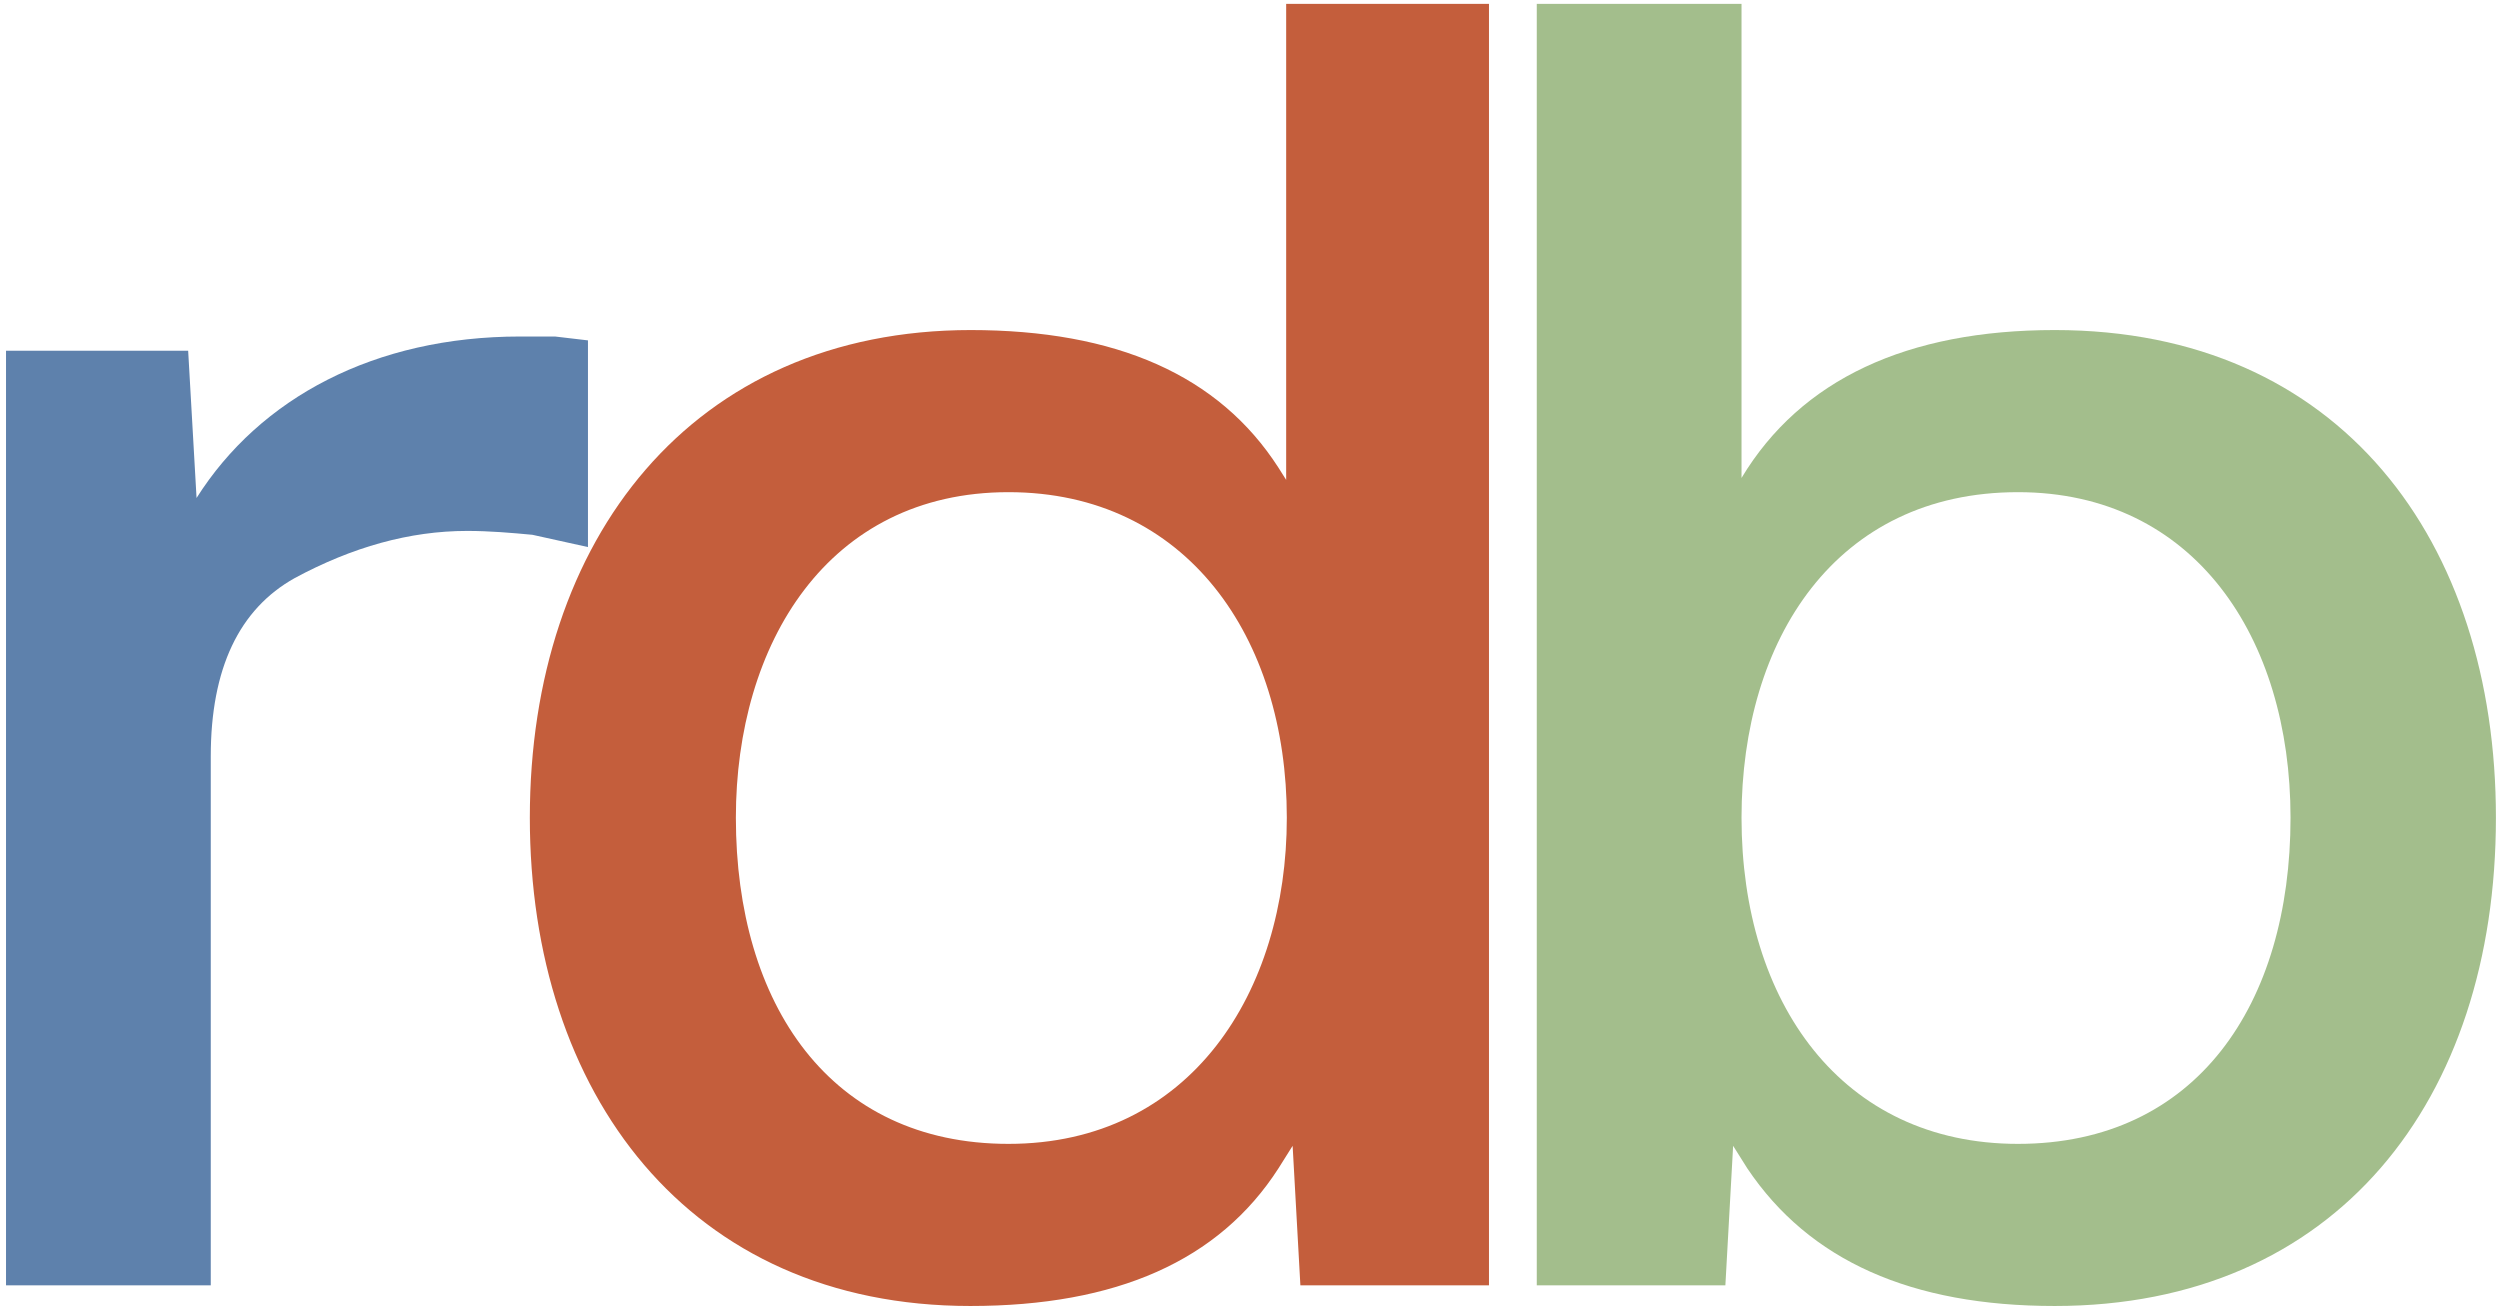
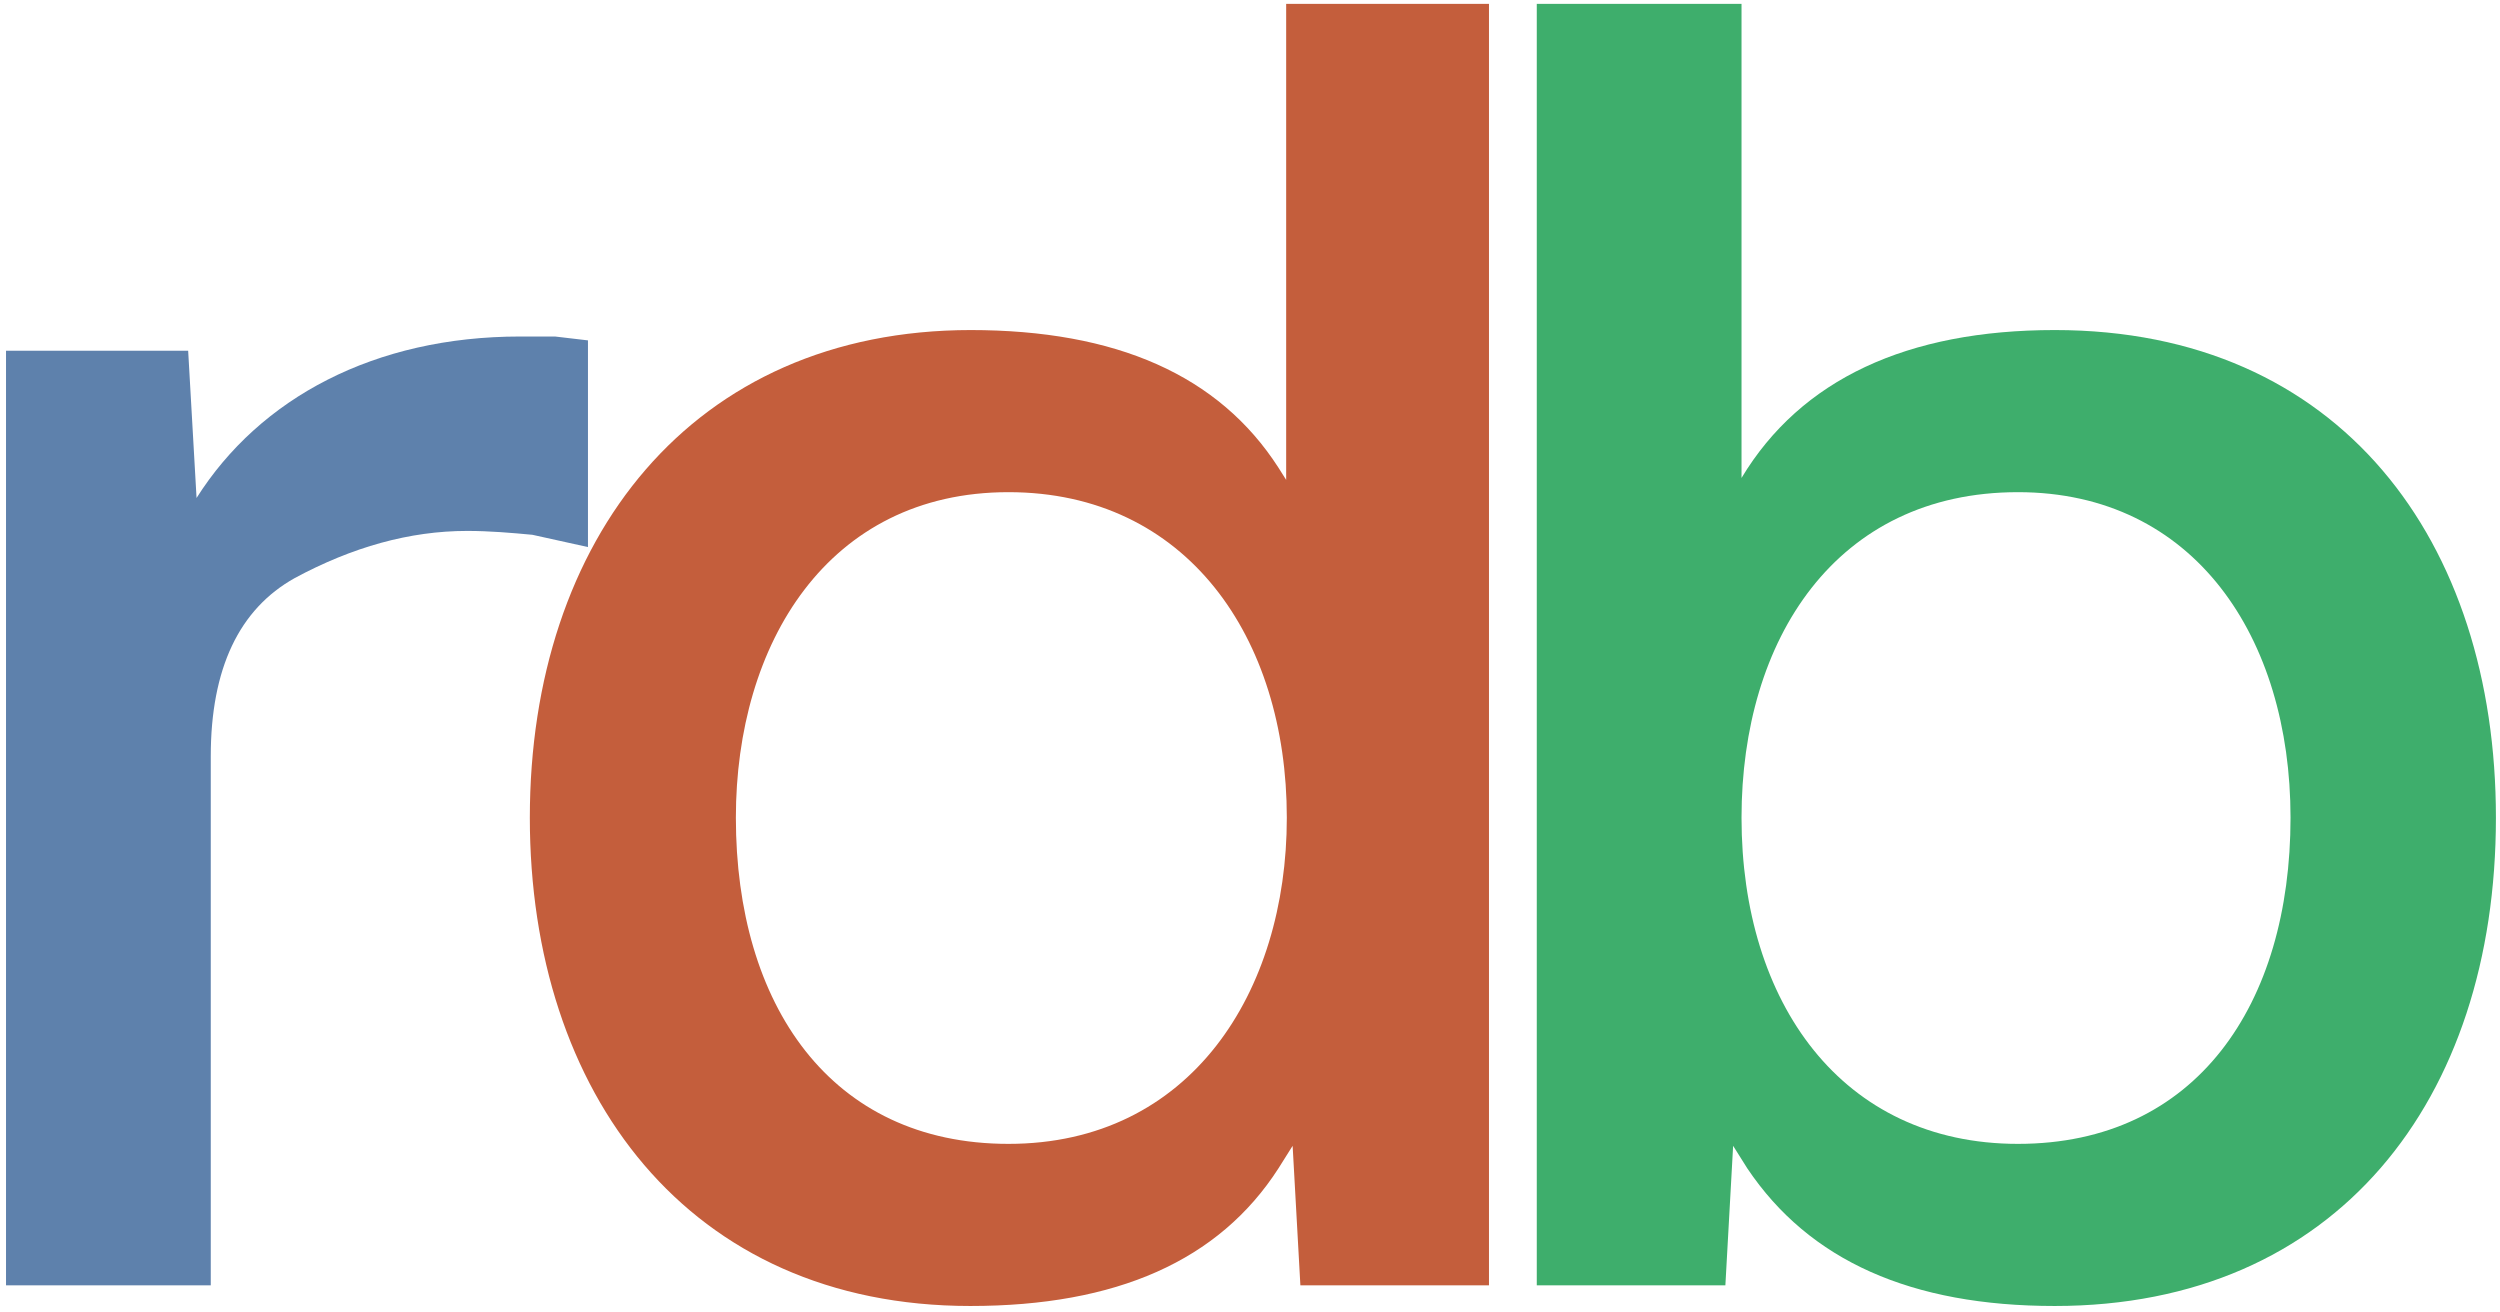
<svg xmlns="http://www.w3.org/2000/svg" version="1.2" viewBox="0 0 387 203" width="511" height="268">
  <style>
		.s0 { fill: #5e81ac }
		.s1 { fill: #c45e3c }
- 		.s2 { fill: #a3be8c }
+ 		.s2 { fill: #3eae6c }
	</style>
  <path id="rdb" class="s0" aria-label="rdb" d="m30.4 77.1l-1.3-22.8h-28.2v144.7h31.7v-81.9c0-13.6 4.4-22.8 13-27.6 8.9-4.8 17.8-7.3 26.7-7.3 3.5 0 6.9 0.3 10.1 0.6l8.6 1.9v-32l-5.1-0.6h-5.4c-22.5 0-40.3 9.5-50.1 25z" />
  <path id="rdb" class="s1" aria-label="rdb" d="m150.3 51.1c-43.2 0-68.3 32.4-68.3 75.5 0 42.6 24.5 75.6 68.2 75.6 22.6 0 38.5-7 47.7-21.3l2.2-3.5 1.2 21.6h29.2v-198.4h-31.4v73.7l-1.2-1.9c-9.2-14.3-25.1-21.3-47.7-21.3zm5.8 25.1c27.6 0 43.1 22.5 43.1 50.4 0 27-14.9 50.5-43.1 50.5-27.6 0-42.2-21.6-42.2-50.5 0-26.9 14.2-50.4 42.2-50.4z" />
  <path id="rdb" class="s2" aria-label="rdb" d="m269.6 74v-73.4h-31.7v198.4h29.2l1.2-21.6 2.2 3.5c9.6 14.3 25.4 21.3 47.6 21.3 43.5 0 68.3-31.8 68.3-75.6 0-42.8-24.1-75.5-68.3-75.5-22.8 0-39.3 7.6-48.5 22.9zm0 52.6c0-27.6 14.6-50.4 42.8-50.4 27.3 0 42.2 22.5 42.2 50.4 0 28.9-14.6 50.5-42.2 50.5-27.3 0-42.8-21.9-42.8-50.5z" />
</svg>
